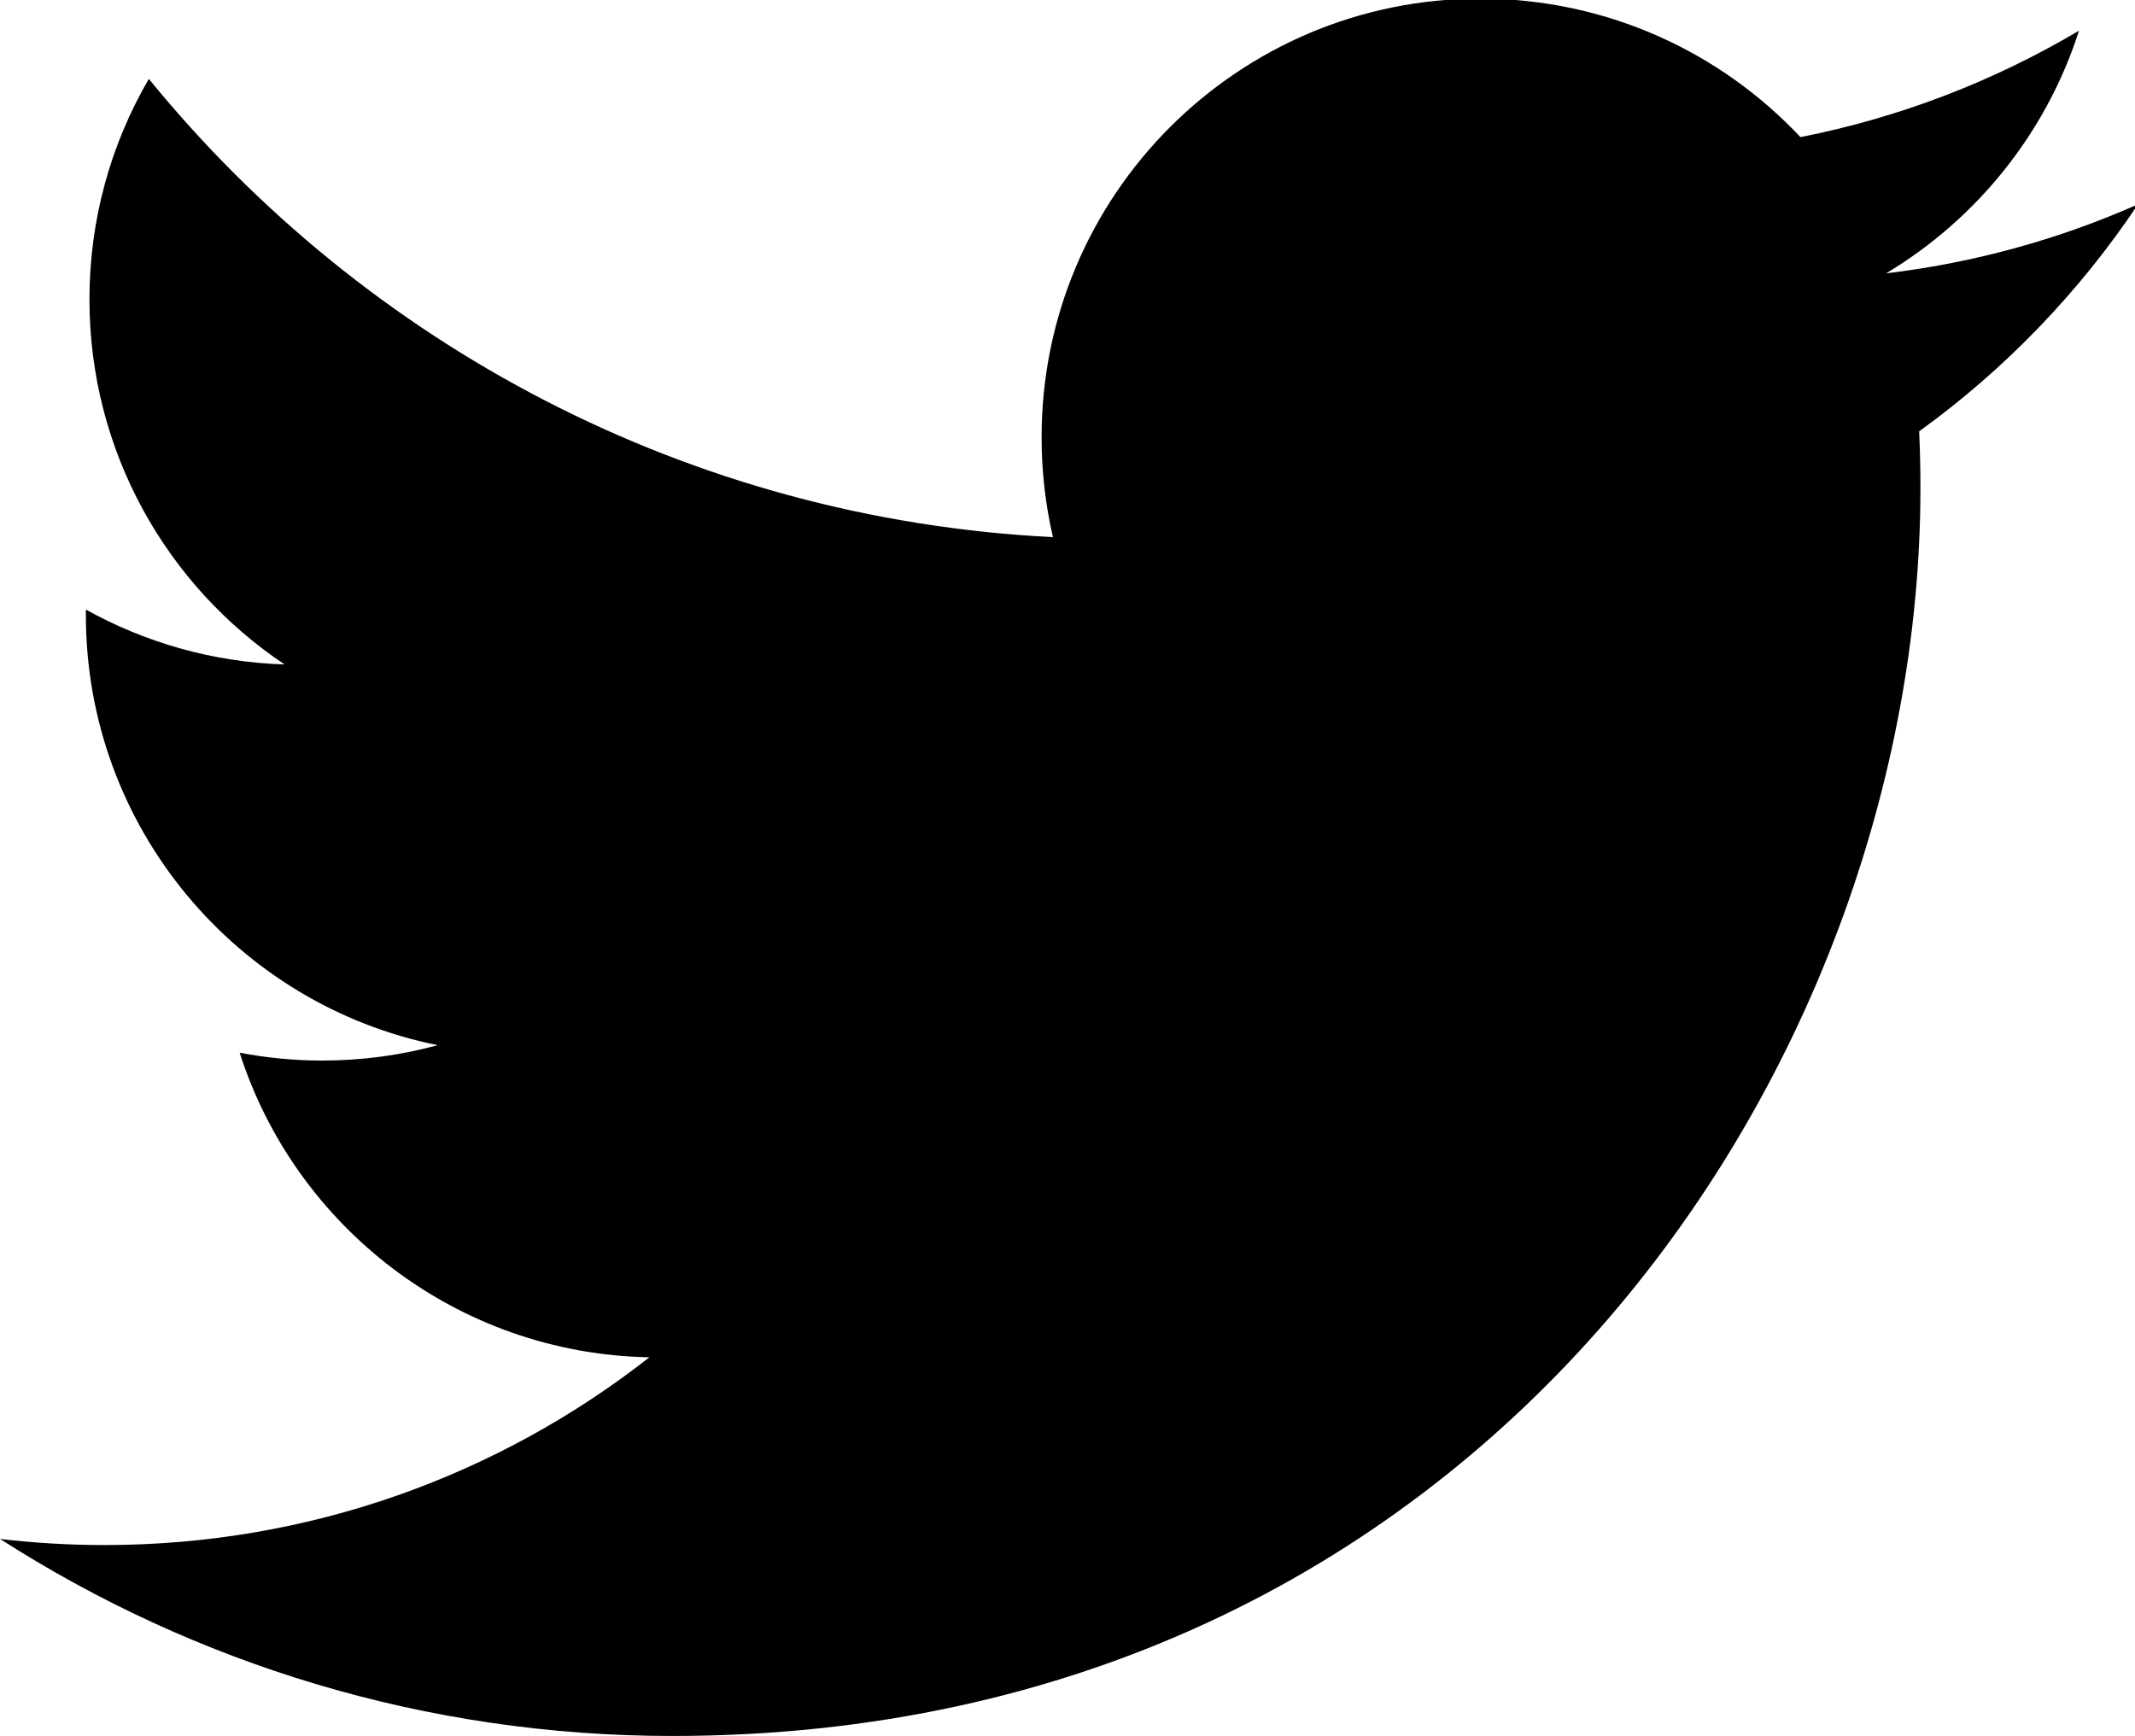
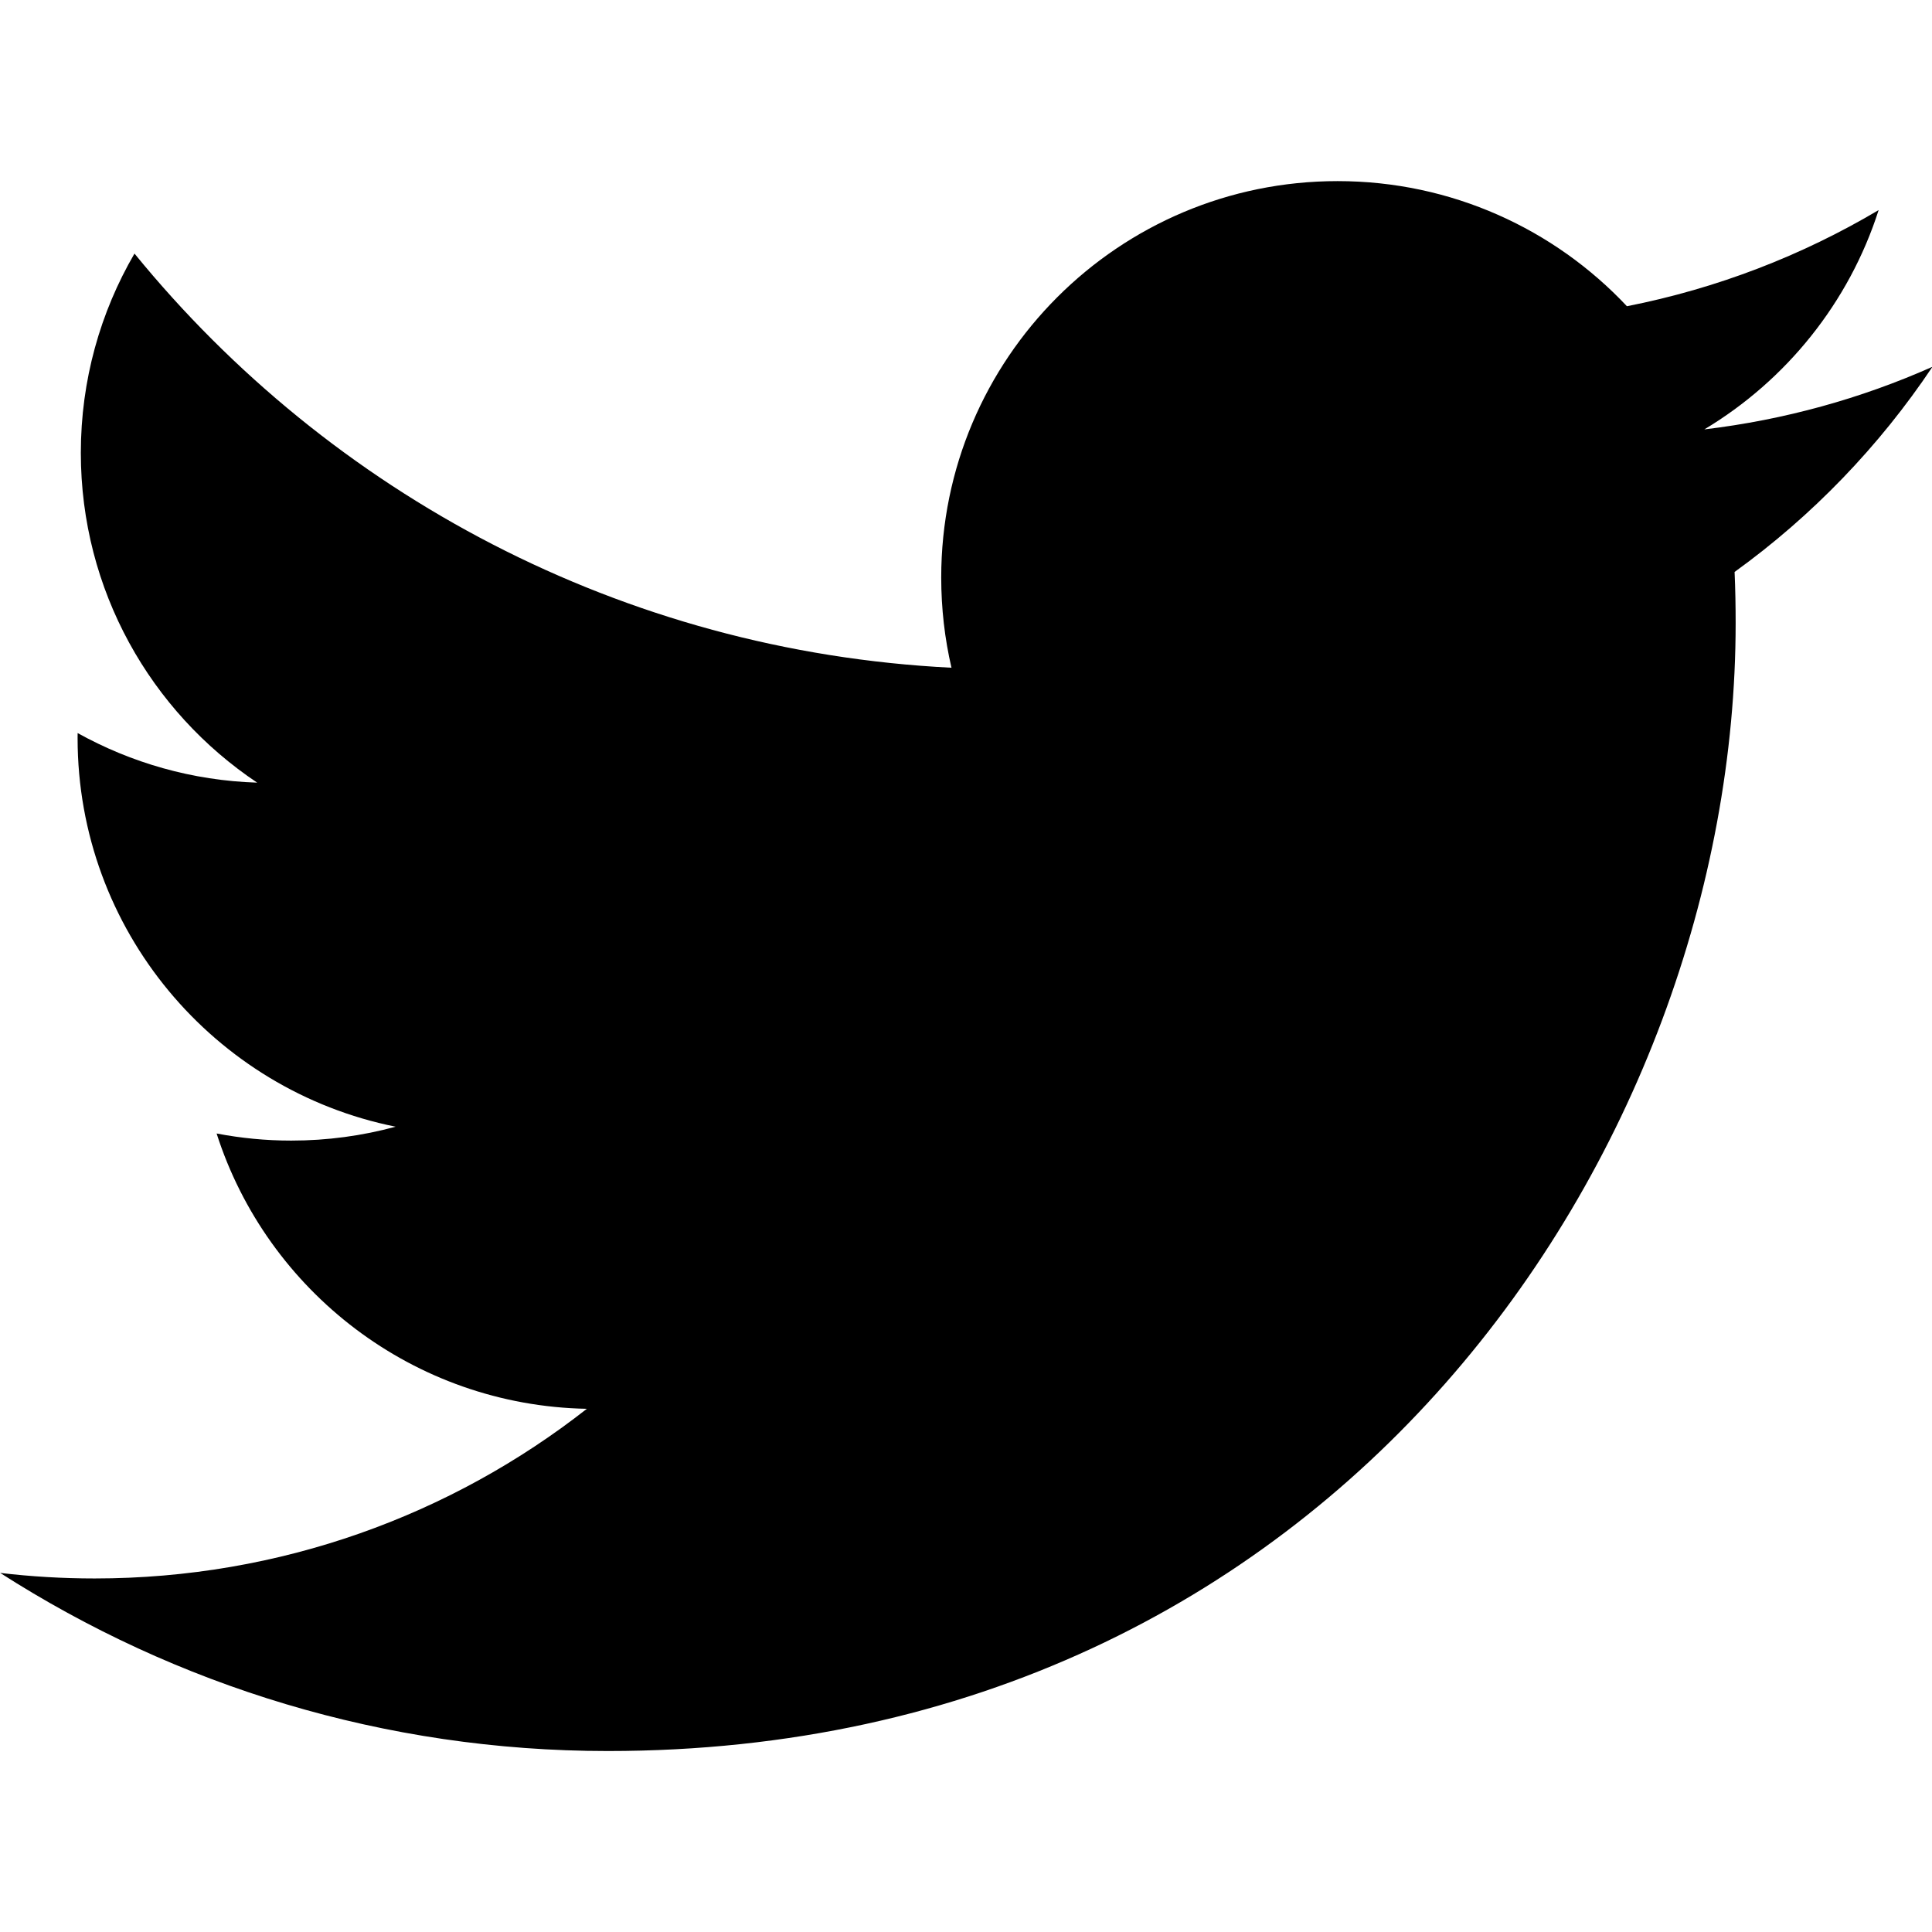
- <svg xmlns="http://www.w3.org/2000/svg" viewBox="0 0 273 222">
-   <path fill="currentColor" d="M273.39,26.123 C263.331,30.584 252.521,33.599 241.175,34.955 C252.756,28.013 261.649,17.021 265.837,3.924 C255,10.351 242.996,15.019 230.22,17.535 C219.988,6.634 205.411,-0.178 189.279,-0.178 C158.302,-0.178 133.188,24.935 133.188,55.91 C133.188,60.306 133.685,64.587 134.641,68.692 C88.025,66.353 46.696,44.023 19.032,10.089 C14.204,18.373 11.438,28.008 11.438,38.287 C11.438,57.746 21.341,74.914 36.391,84.972 C27.196,84.681 18.548,82.158 10.985,77.957 C10.981,78.191 10.981,78.426 10.981,78.662 C10.981,105.838 30.315,128.508 55.974,133.66 C51.267,134.942 46.312,135.627 41.196,135.627 C37.582,135.627 34.068,135.276 30.644,134.621 C37.781,156.905 58.495,173.121 83.039,173.574 C63.843,188.617 39.658,197.584 13.38,197.584 C8.853,197.584 4.388,197.319 0,196.801 C24.822,212.715 54.305,222 85.98,222 C189.148,222 245.564,136.533 245.564,62.414 C245.564,59.982 245.51,57.563 245.402,55.158 C256.36,47.25 265.87,37.371 273.39,26.123" />
+ <svg xmlns="http://www.w3.org/2000/svg" viewBox="0 0 128 128">
+   <path fill="currentColor" d="M128 24.314c-4.71 2.09-9.77 3.5-15.083 4.135 5.422-3.25 9.586-8.4 11.547-14.53-5.074 3.01-10.694 5.19-16.676 6.37-4.79-5.1-11.615-8.29-19.168-8.29-14.504 0-26.262 11.75-26.262 26.26 0 2.05.233 4.06.68 5.98C41.213 43.15 21.863 32.69 8.91 16.8c-2.26 3.878-3.555 8.39-3.555 13.202 0 9.11 4.637 17.14 11.683 21.85-4.305-.136-8.354-1.318-11.895-3.285-.002.11-.002.22-.002.33 0 12.724 9.06 23.34 21.07 25.75-2.2.6-4.52.92-6.92.92-1.69 0-3.33-.163-4.94-.47 3.34 10.434 13.04 18.026 24.53 18.24-8.98 7.04-20.31 11.24-32.61 11.24-2.12 0-4.21-.125-6.26-.367 11.63 7.45 25.43 11.8 40.26 11.8 48.31 0 74.72-40.018 74.72-74.72 0-1.138-.02-2.27-.07-3.397 5.13-3.7 9.59-8.328 13.11-13.594" />
</svg>
